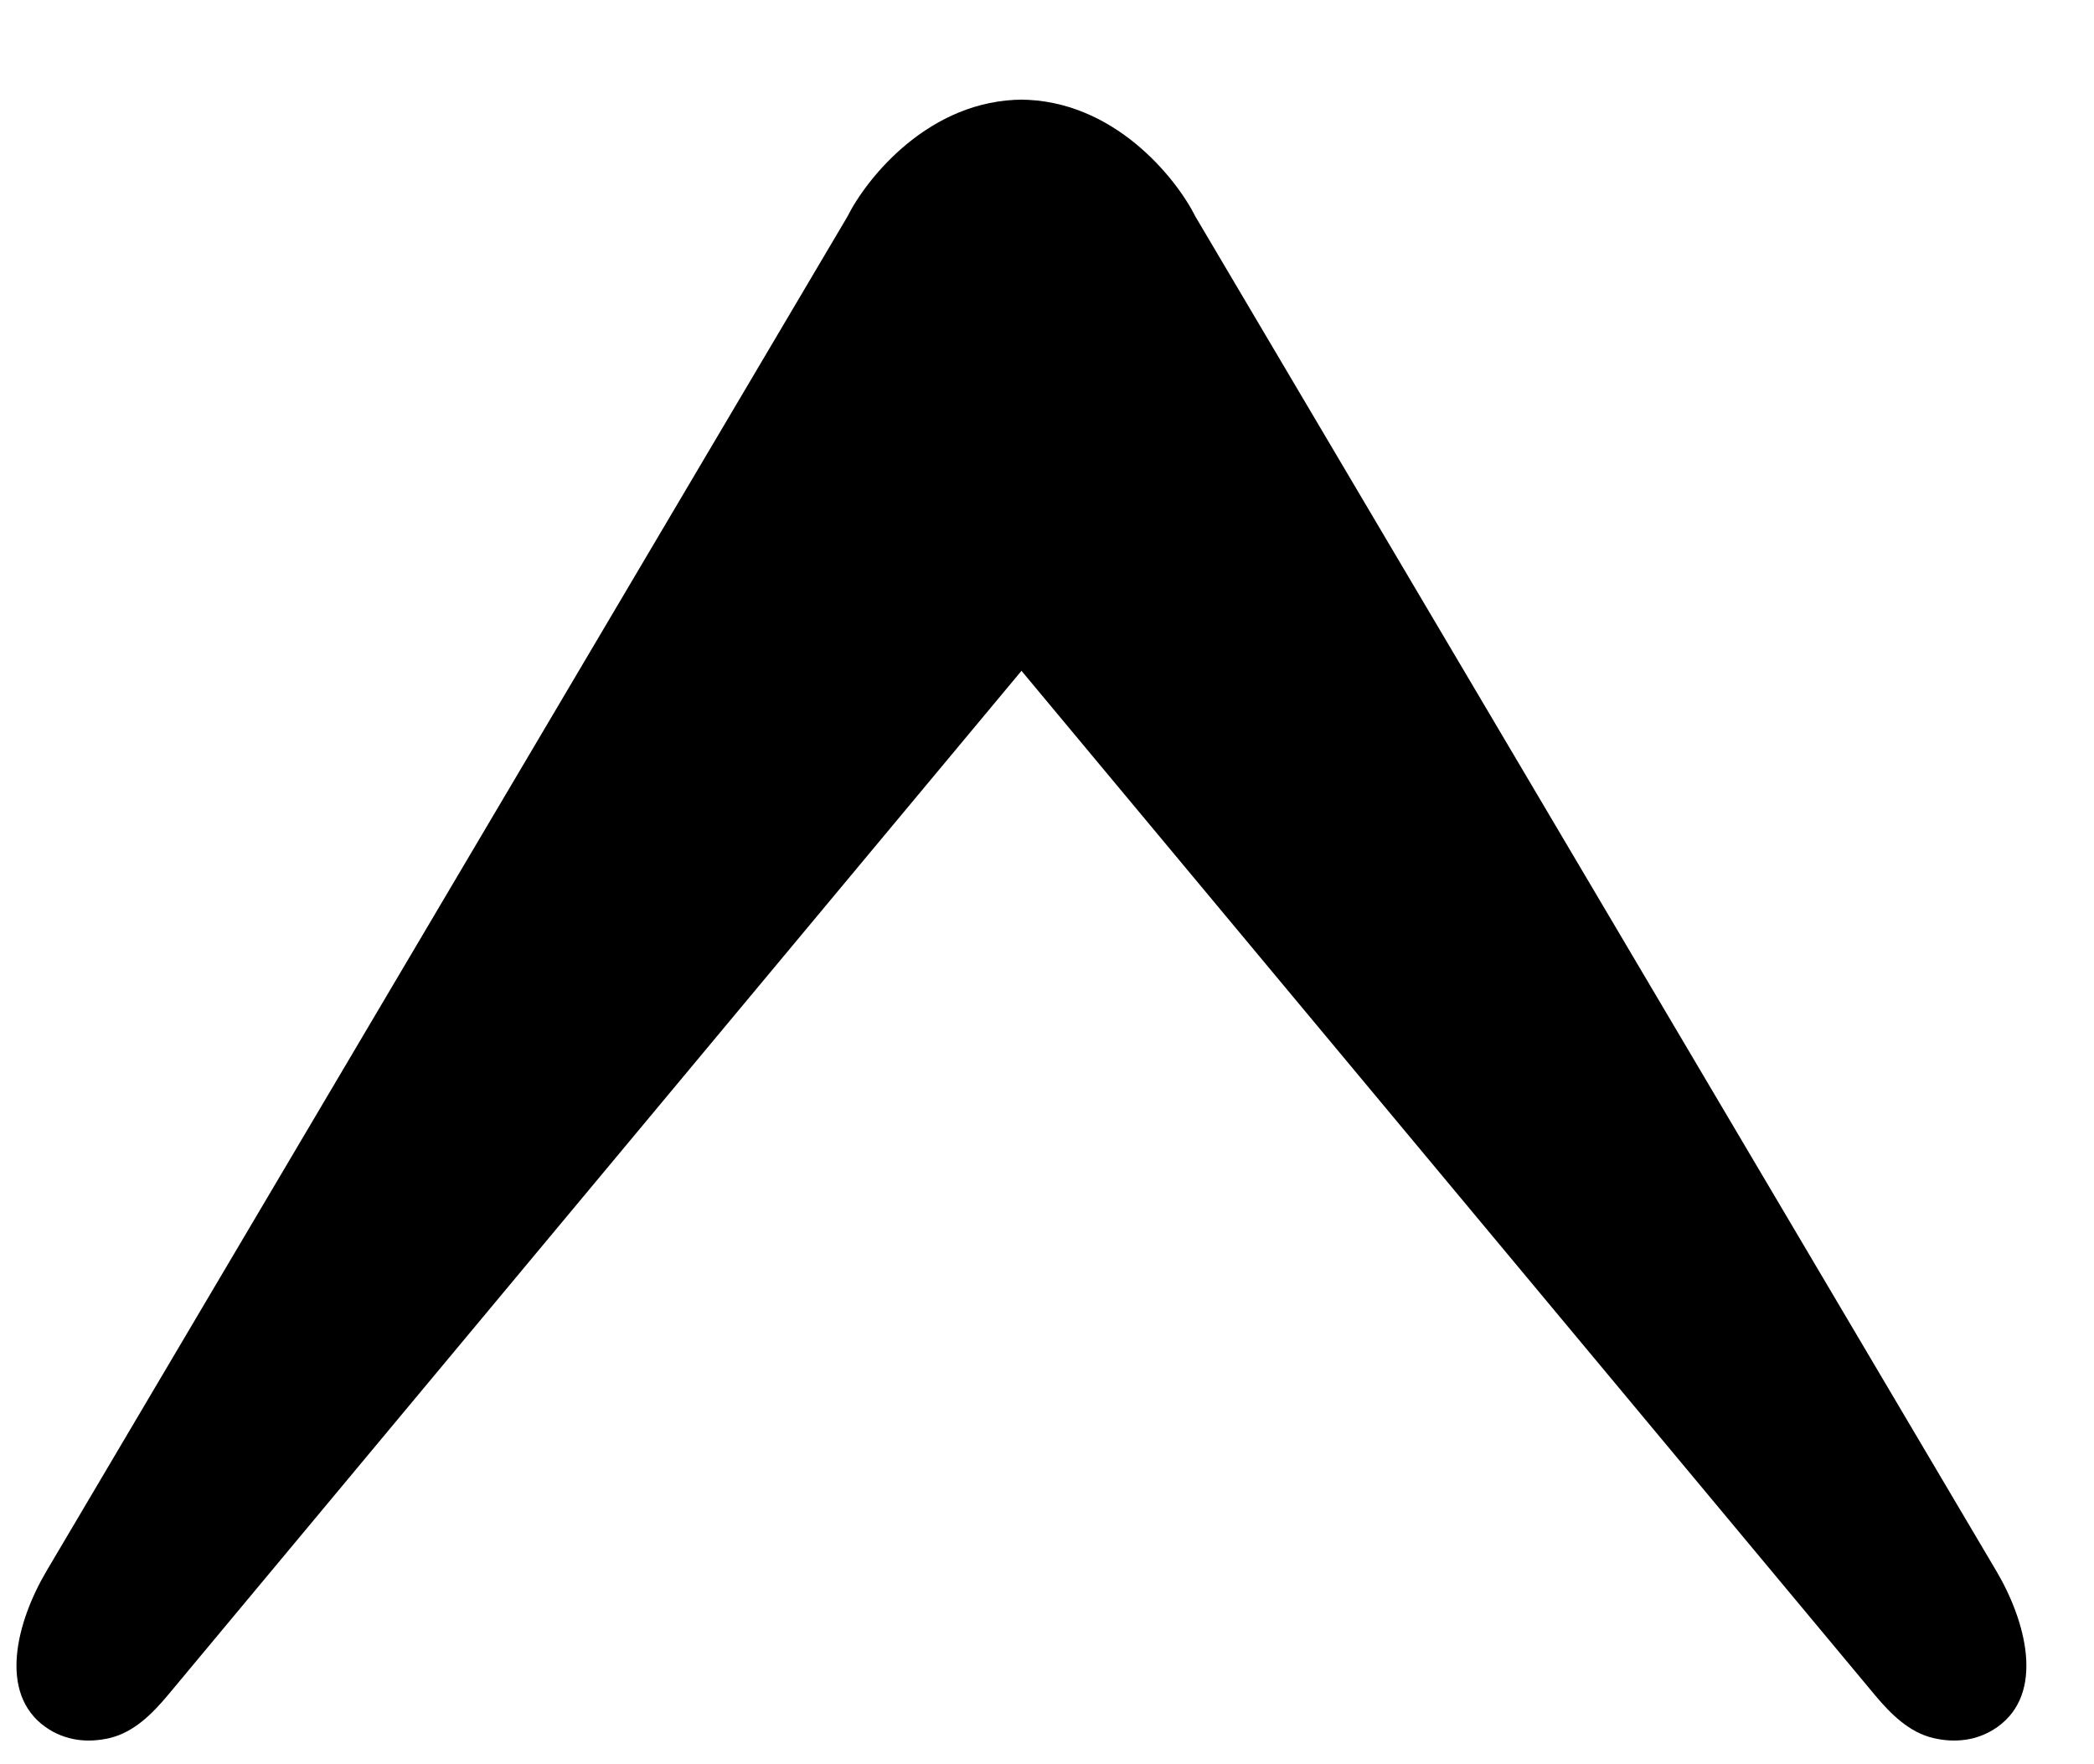
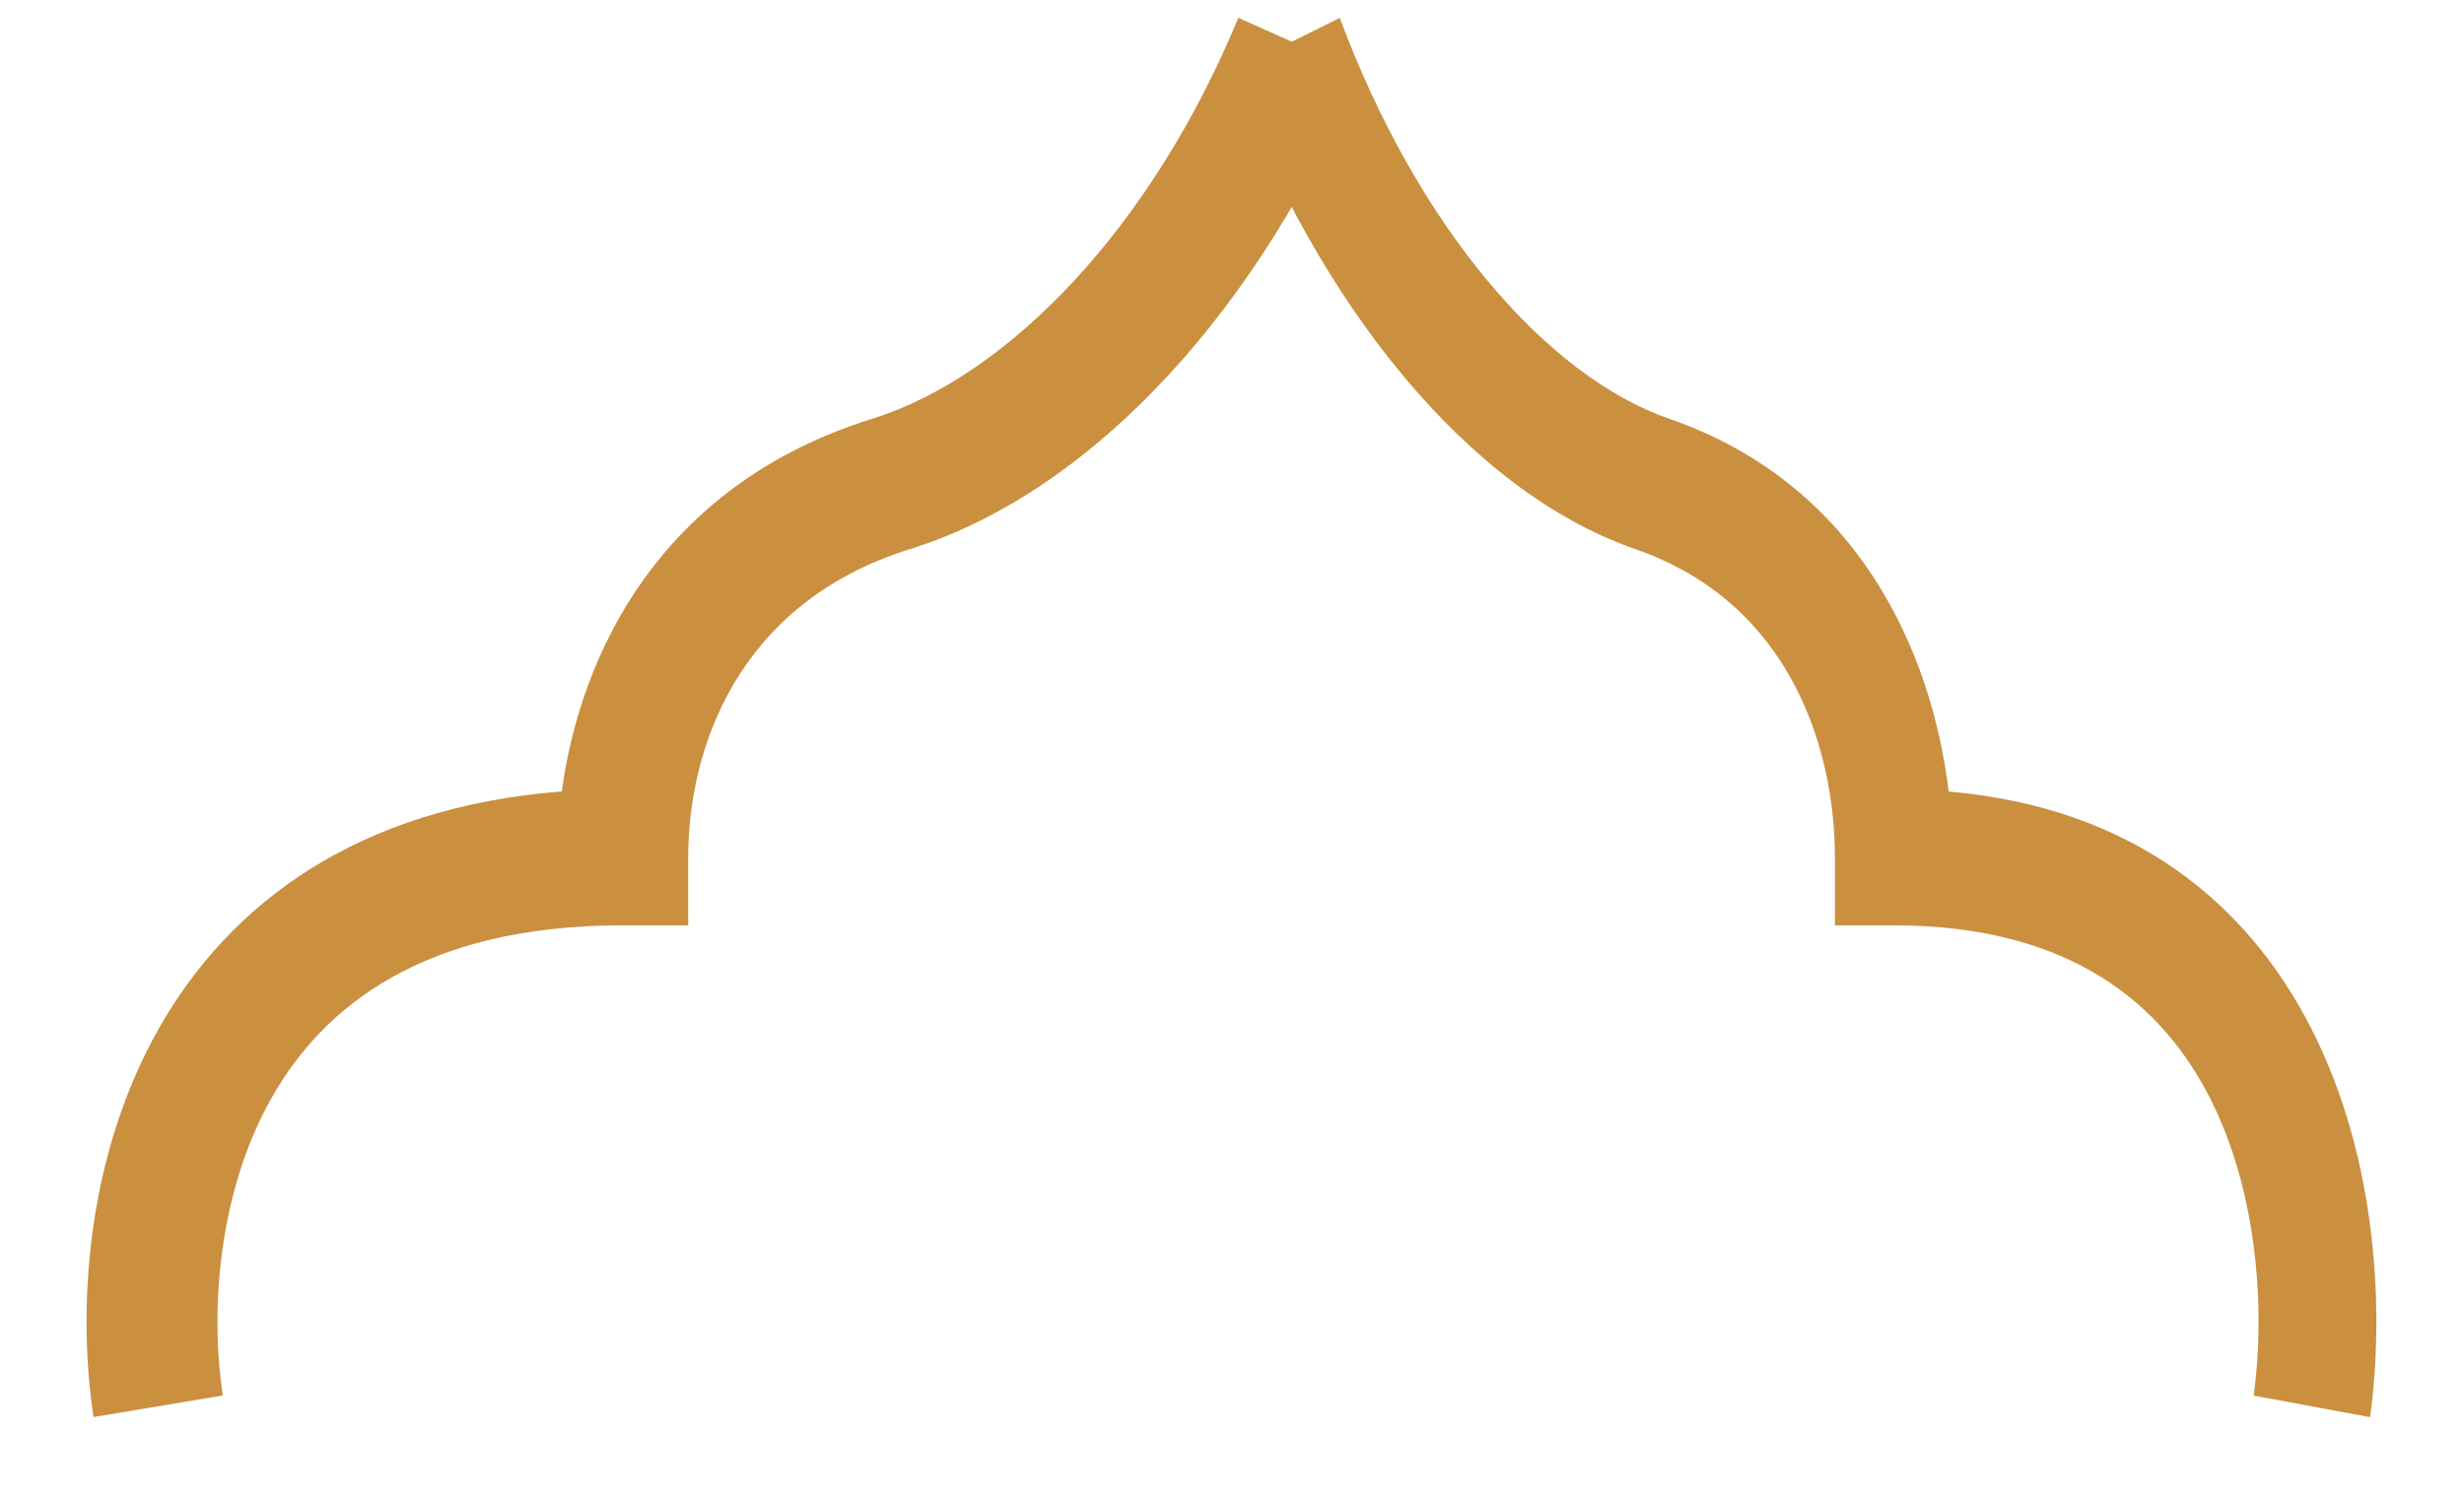
- <svg xmlns="http://www.w3.org/2000/svg" width="19" height="16" viewBox="0 0 19 16" fill="none">
-   <path d="M7.688 1.967L0.423 14.253C0.152 14.711 -0.021 15.364 0.414 15.671C0.594 15.797 0.799 15.816 0.995 15.77C1.214 15.718 1.38 15.552 1.524 15.38L9.284 6.068L9.284 0.904C8.433 0.904 7.865 1.613 7.688 1.967Z" fill="black" />
-   <path d="M10.848 1.967L18.113 14.253C18.384 14.711 18.557 15.364 18.122 15.671C17.942 15.797 17.737 15.816 17.541 15.77C17.322 15.718 17.156 15.552 17.012 15.38L9.253 6.068L9.253 0.904C10.103 0.904 10.671 1.613 10.848 1.967Z" fill="black" />
+ <svg xmlns="http://www.w3.org/2000/svg" width="23" height="14" viewBox="0 0 23 14" fill="none">
+   <path fill-rule="evenodd" clip-rule="evenodd" d="M20.627 10.247C21.088 11.151 21.142 12.271 21.037 13.028L22.123 13.229C22.255 12.276 22.203 10.834 21.575 9.602C20.979 8.432 19.906 7.537 18.19 7.389C18.034 6.107 17.365 4.527 15.581 3.909C14.432 3.511 13.23 2.115 12.506 0.167L11.495 0.668C12.295 2.82 13.695 4.582 15.265 5.126C16.73 5.634 17.128 7.018 17.128 8.003L17.128 8.638L17.677 8.638C19.349 8.638 20.193 9.394 20.627 10.247Z" fill="#CA9040" />
+   <path fill-rule="evenodd" clip-rule="evenodd" d="M2.536 10.247C2.024 11.151 1.964 12.271 2.08 13.027L0.873 13.228C0.727 12.276 0.785 10.833 1.482 9.602C2.145 8.432 3.337 7.536 5.244 7.388C5.417 6.107 6.161 4.527 8.142 3.909C9.419 3.51 10.755 2.115 11.559 0.166L12.682 0.668C11.794 2.819 10.238 4.582 8.494 5.126C6.866 5.634 6.424 7.017 6.424 8.002L6.424 8.638L5.813 8.638C3.956 8.638 3.019 9.394 2.536 10.247Z" fill="#CA9040" />
</svg>
